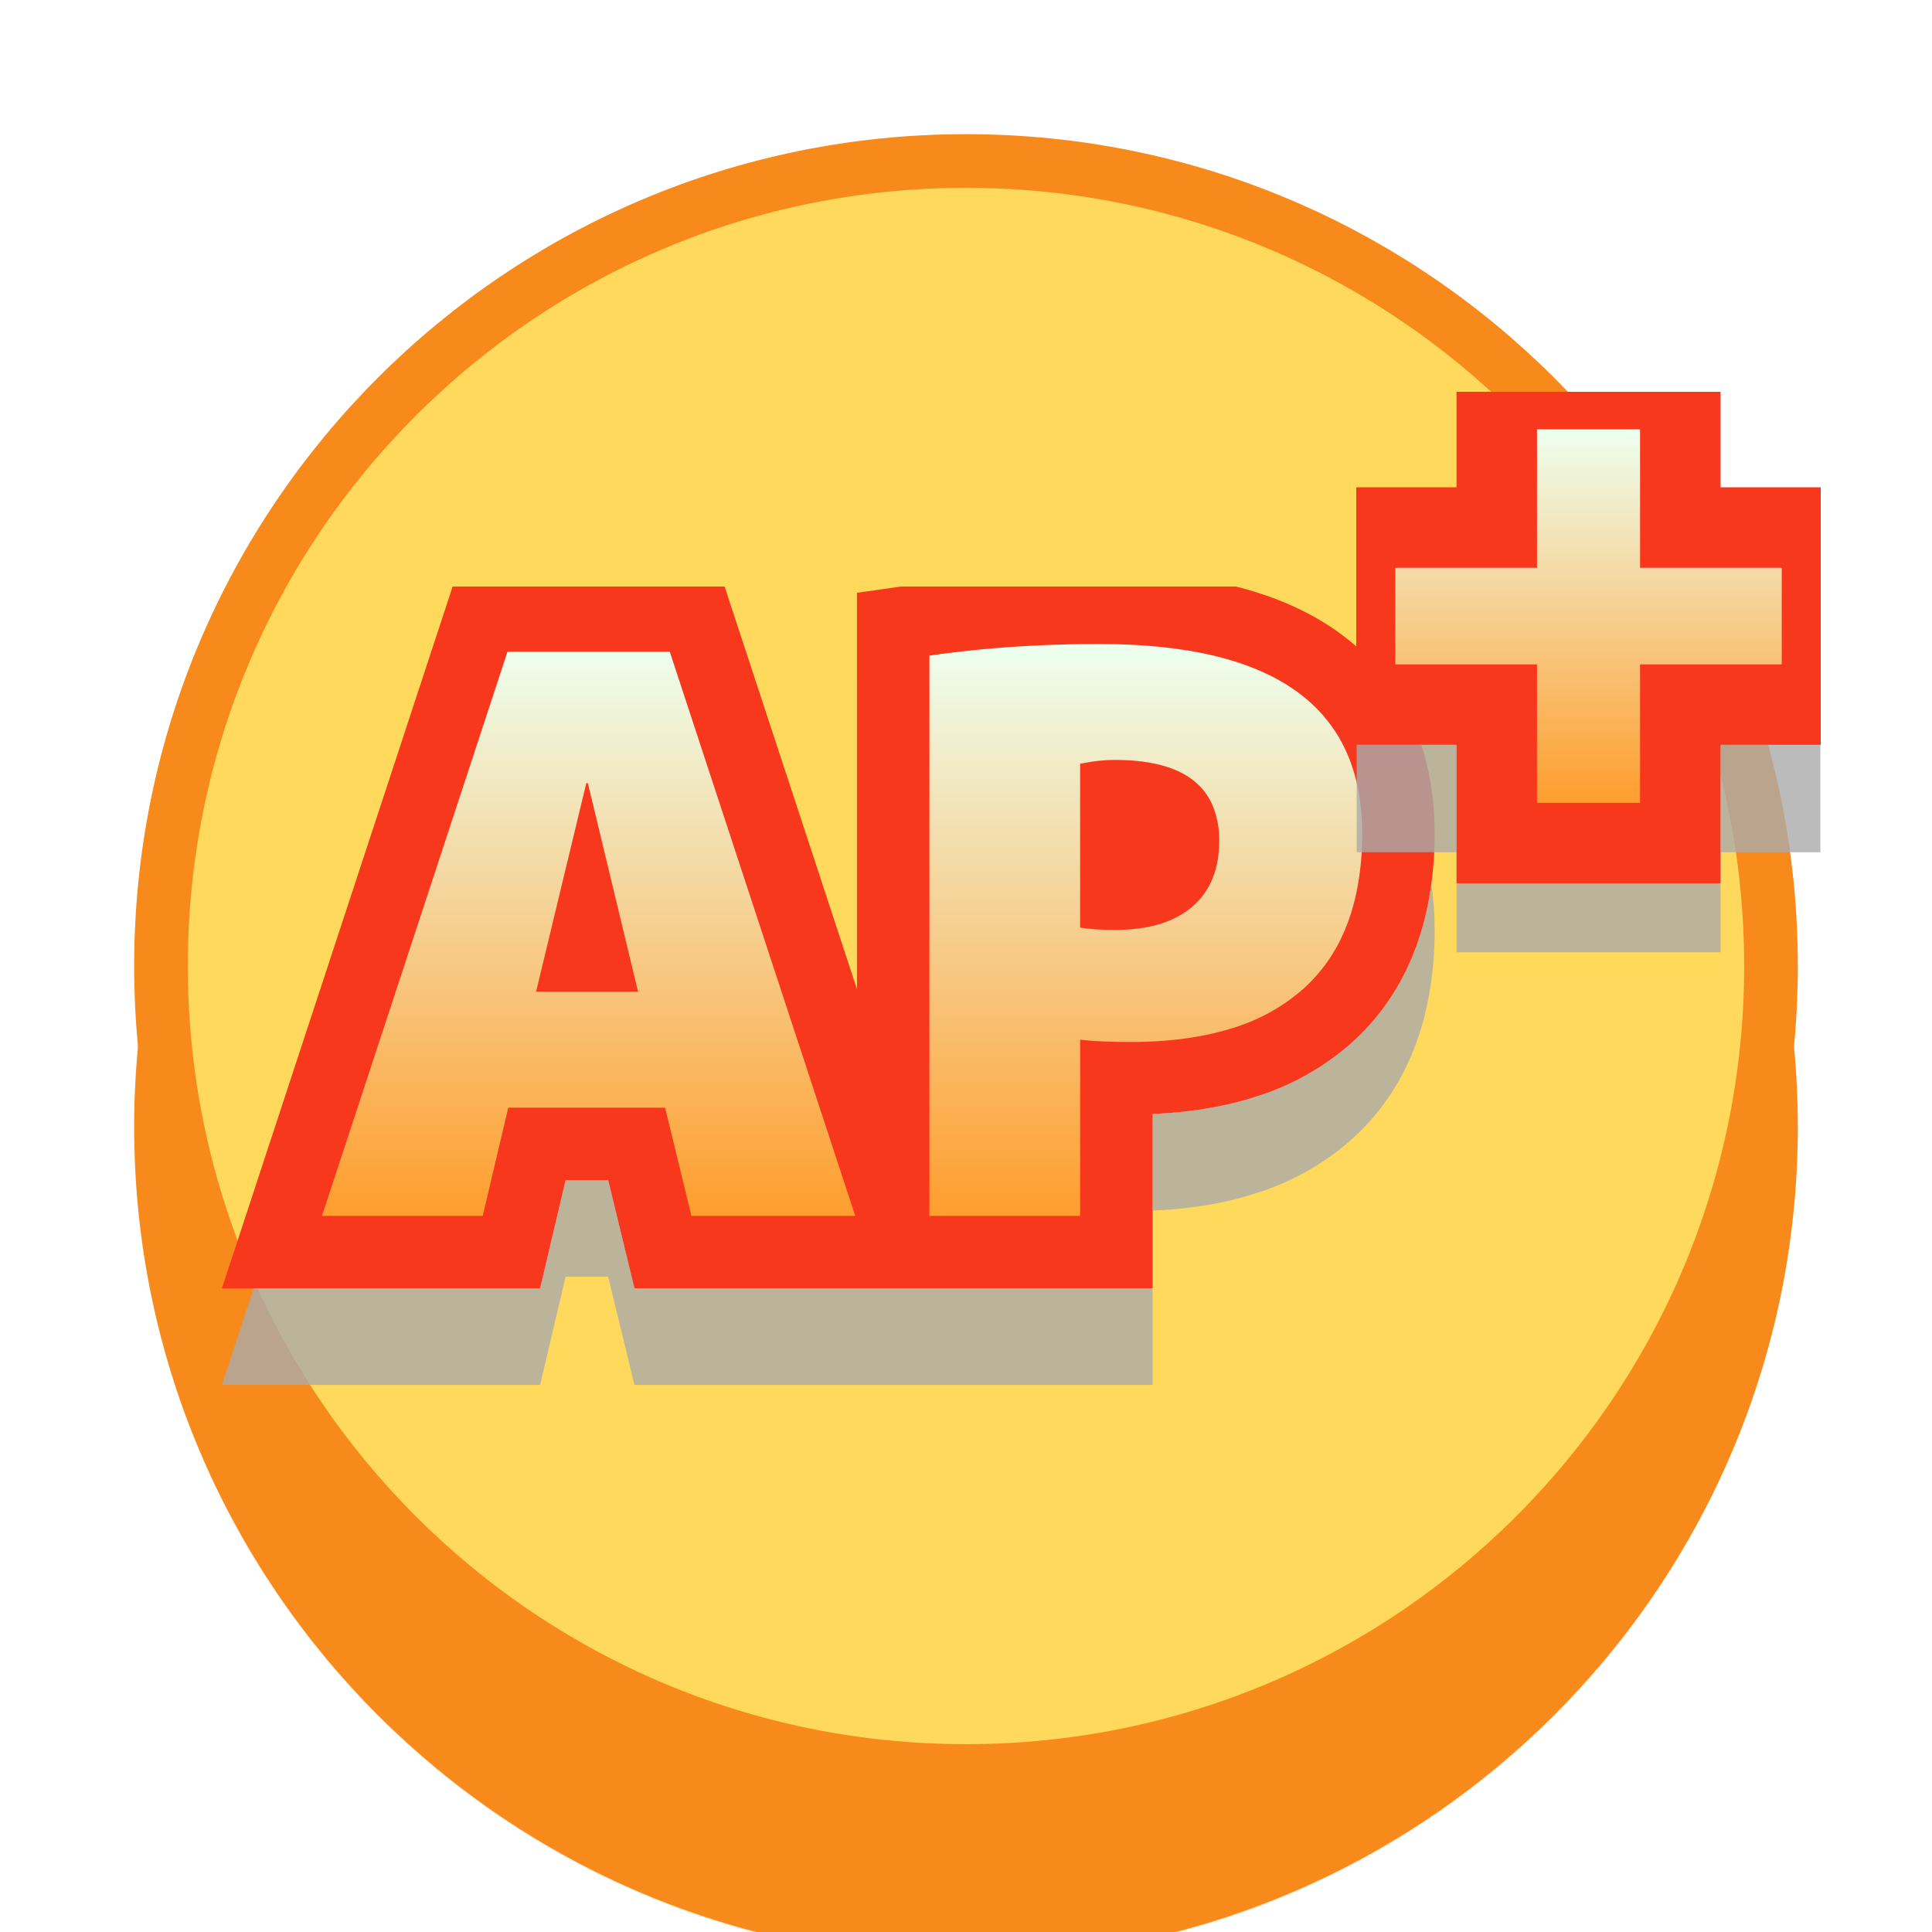
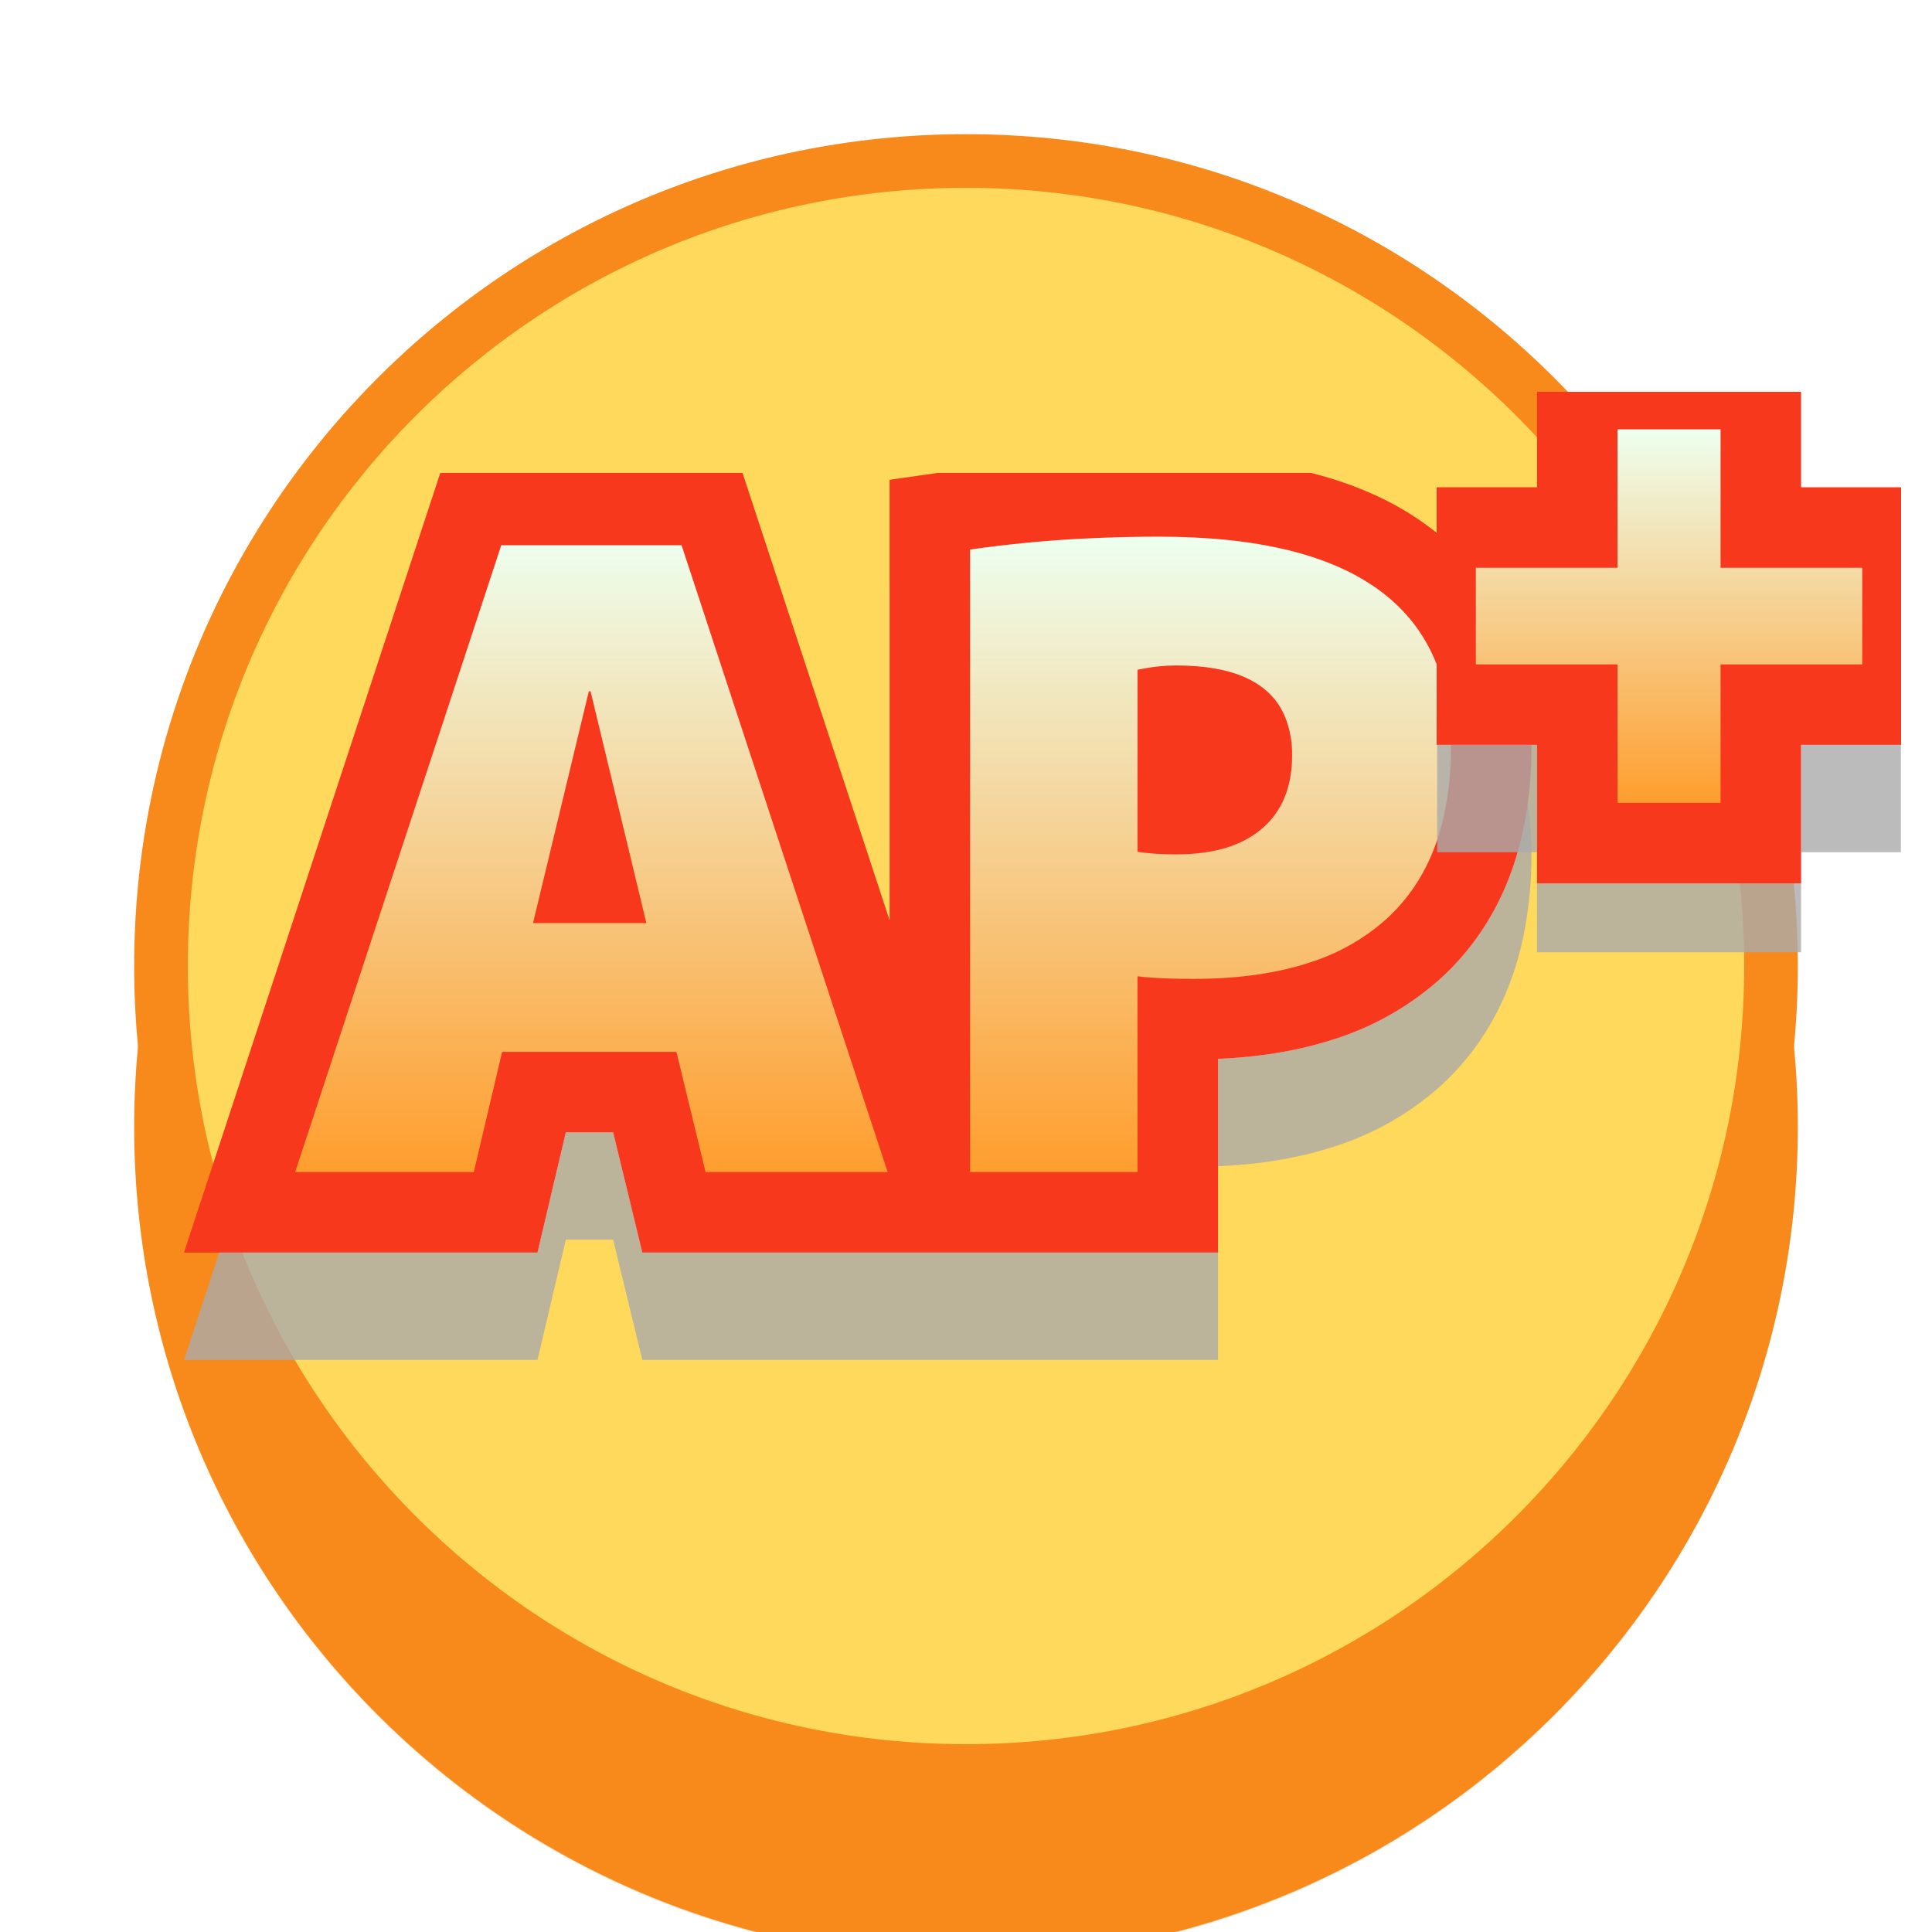
<svg xmlns="http://www.w3.org/2000/svg" viewBox="0 0 32 36" width="32" height="32">
  <defs>
    <filter id="c" height="150%">
      <feDropShadow dx="0" dy="2" flood-color="#AAA" flood-opacity=".8" stdDeviation="0" />
    </filter>
    <filter id="a" height="150%">
      <feDropShadow dx="0" dy="3" flood-color="#F88A1F" flood-opacity="1" stdDeviation="0" />
    </filter>
    <linearGradient id="b" x1="0" y1="0" x2="0" y2="1">
      <stop offset="0" stop-color="#EDFFEF" />
      <stop offset="100%" stop-color="#FF9E2E" />
    </linearGradient>
  </defs>
  <circle cx="16" cy="18" r="15" fill="#FFD95B" stroke="#F88A1F" stroke-width="#999999" filter="url(#a)" />
-   <g transform="matrix(.9 0 0 .9 4 12)" stroke-linecap="round" fill-rule="evenodd" stroke="#F7391E" stroke-width="3" fill="url(#b)" paint-order="stroke" filter="url(#c)">
+   <g transform="translate(3.5, 10)" stroke-linecap="round" fill-rule="evenodd" stroke="#F7391E" stroke-width="3" fill="url(#b)" paint-order="stroke" filter="url(#c)">
    <path d="M7.104 9.6H3.856l-.528 2.24H0L3.84.16H7.2l3.84 11.68H7.648L7.104 9.6zm8.592-1.408v3.648h-3.12V.24a22.891 22.891 0 012.147-.206A27.307 27.307 0 0116.096 0q5.44 0 5.44 3.92a5.902 5.902 0 01-.126 1.258q-.174.802-.593 1.398a3.321 3.321 0 01-.505.568 3.908 3.908 0 01-1.395.787q-.931.309-2.181.309-.449 0-.79-.024a5.961 5.961 0 01-.25-.024zm0-5.712v3.392q.304.048.72.048a3.615 3.615 0 00.617-.049q.602-.104.983-.431.56-.48.56-1.36a1.837 1.837 0 00-.144-.754q-.413-.926-2.016-.926a3.34 3.34 0 00-.628.062 3.733 3.733 0 00-.092.018zm-10.224.4L4.432 7.2h2.112l-1.04-4.32h-.032z" />
  </g>
-   <g transform="translate(24 8)" stroke-linecap="round" fill-rule="evenodd" stroke="#F7391E" stroke-width="3" fill="url(#b)" paint-order="stroke" filter="url(#c)">
+   <g transform="translate(25.5 8)" stroke-linecap="round" fill-rule="evenodd" stroke="#F7391E" stroke-width="3" fill="url(#b)" paint-order="stroke" filter="url(#c)">
    <path d="M4.56 2.58H7.2v1.8H4.56v2.58H2.64V4.38H0v-1.8h2.64V0h1.92v2.58z" />
  </g>
</svg>
